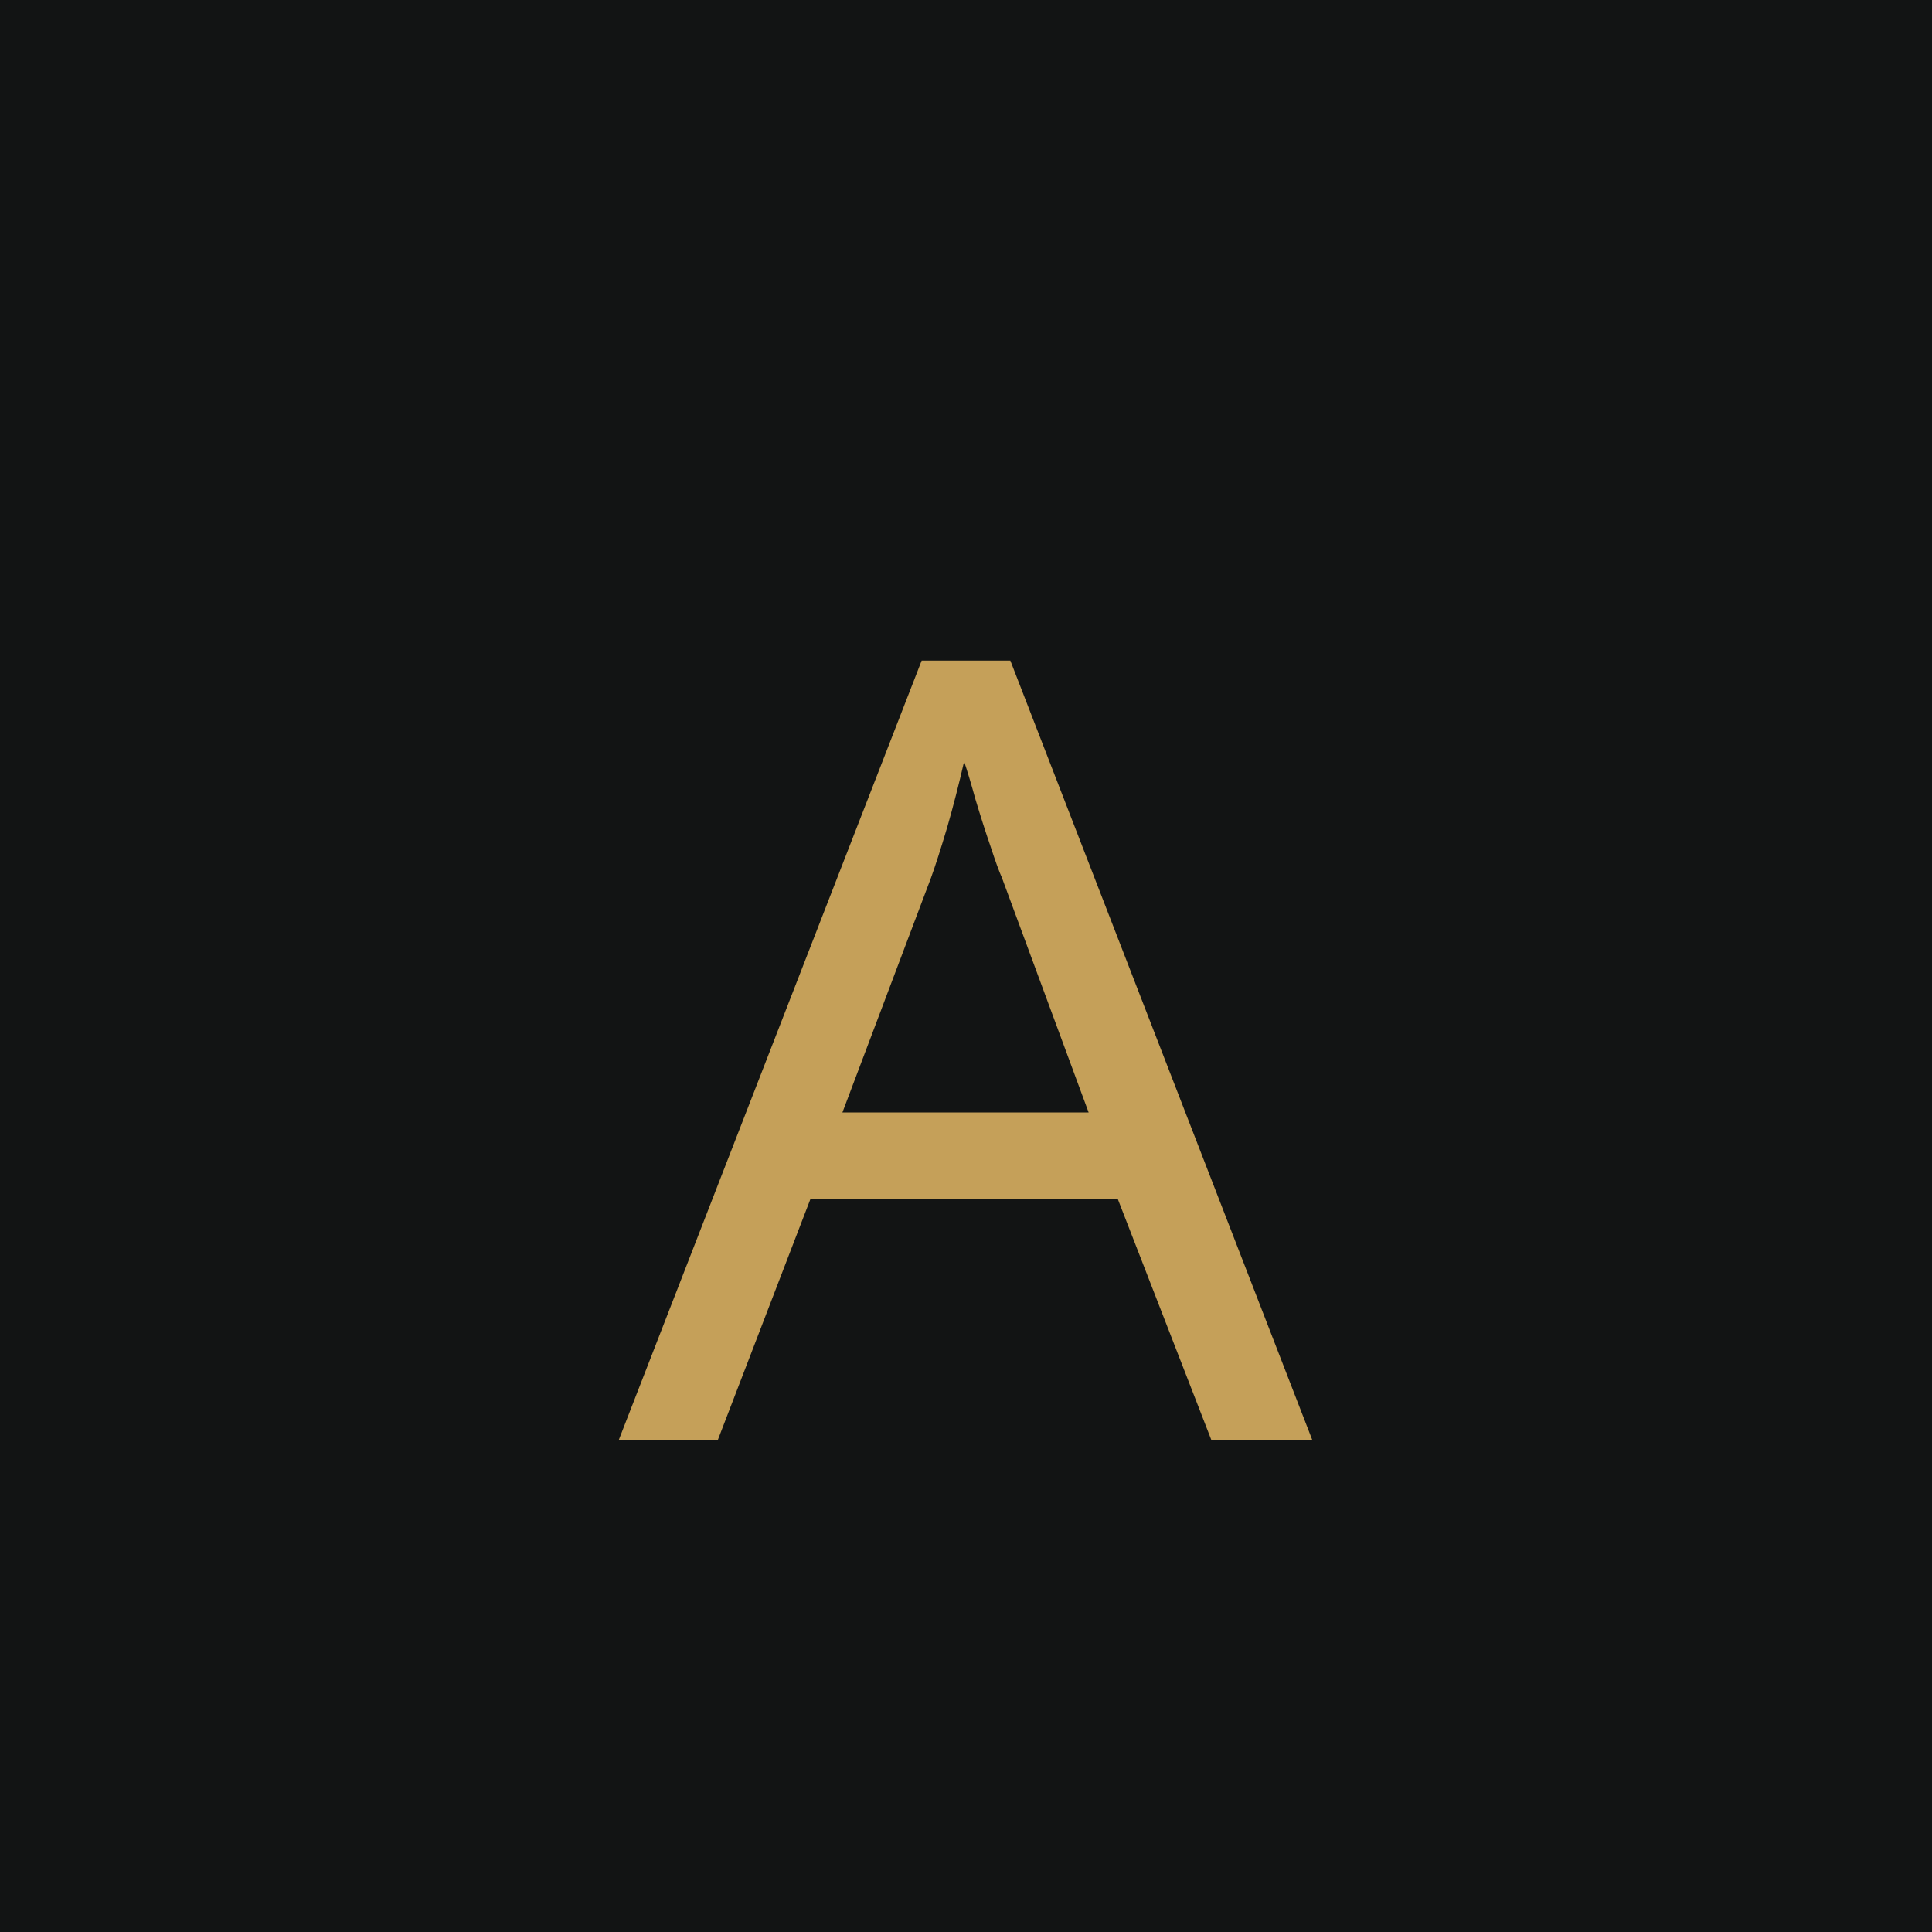
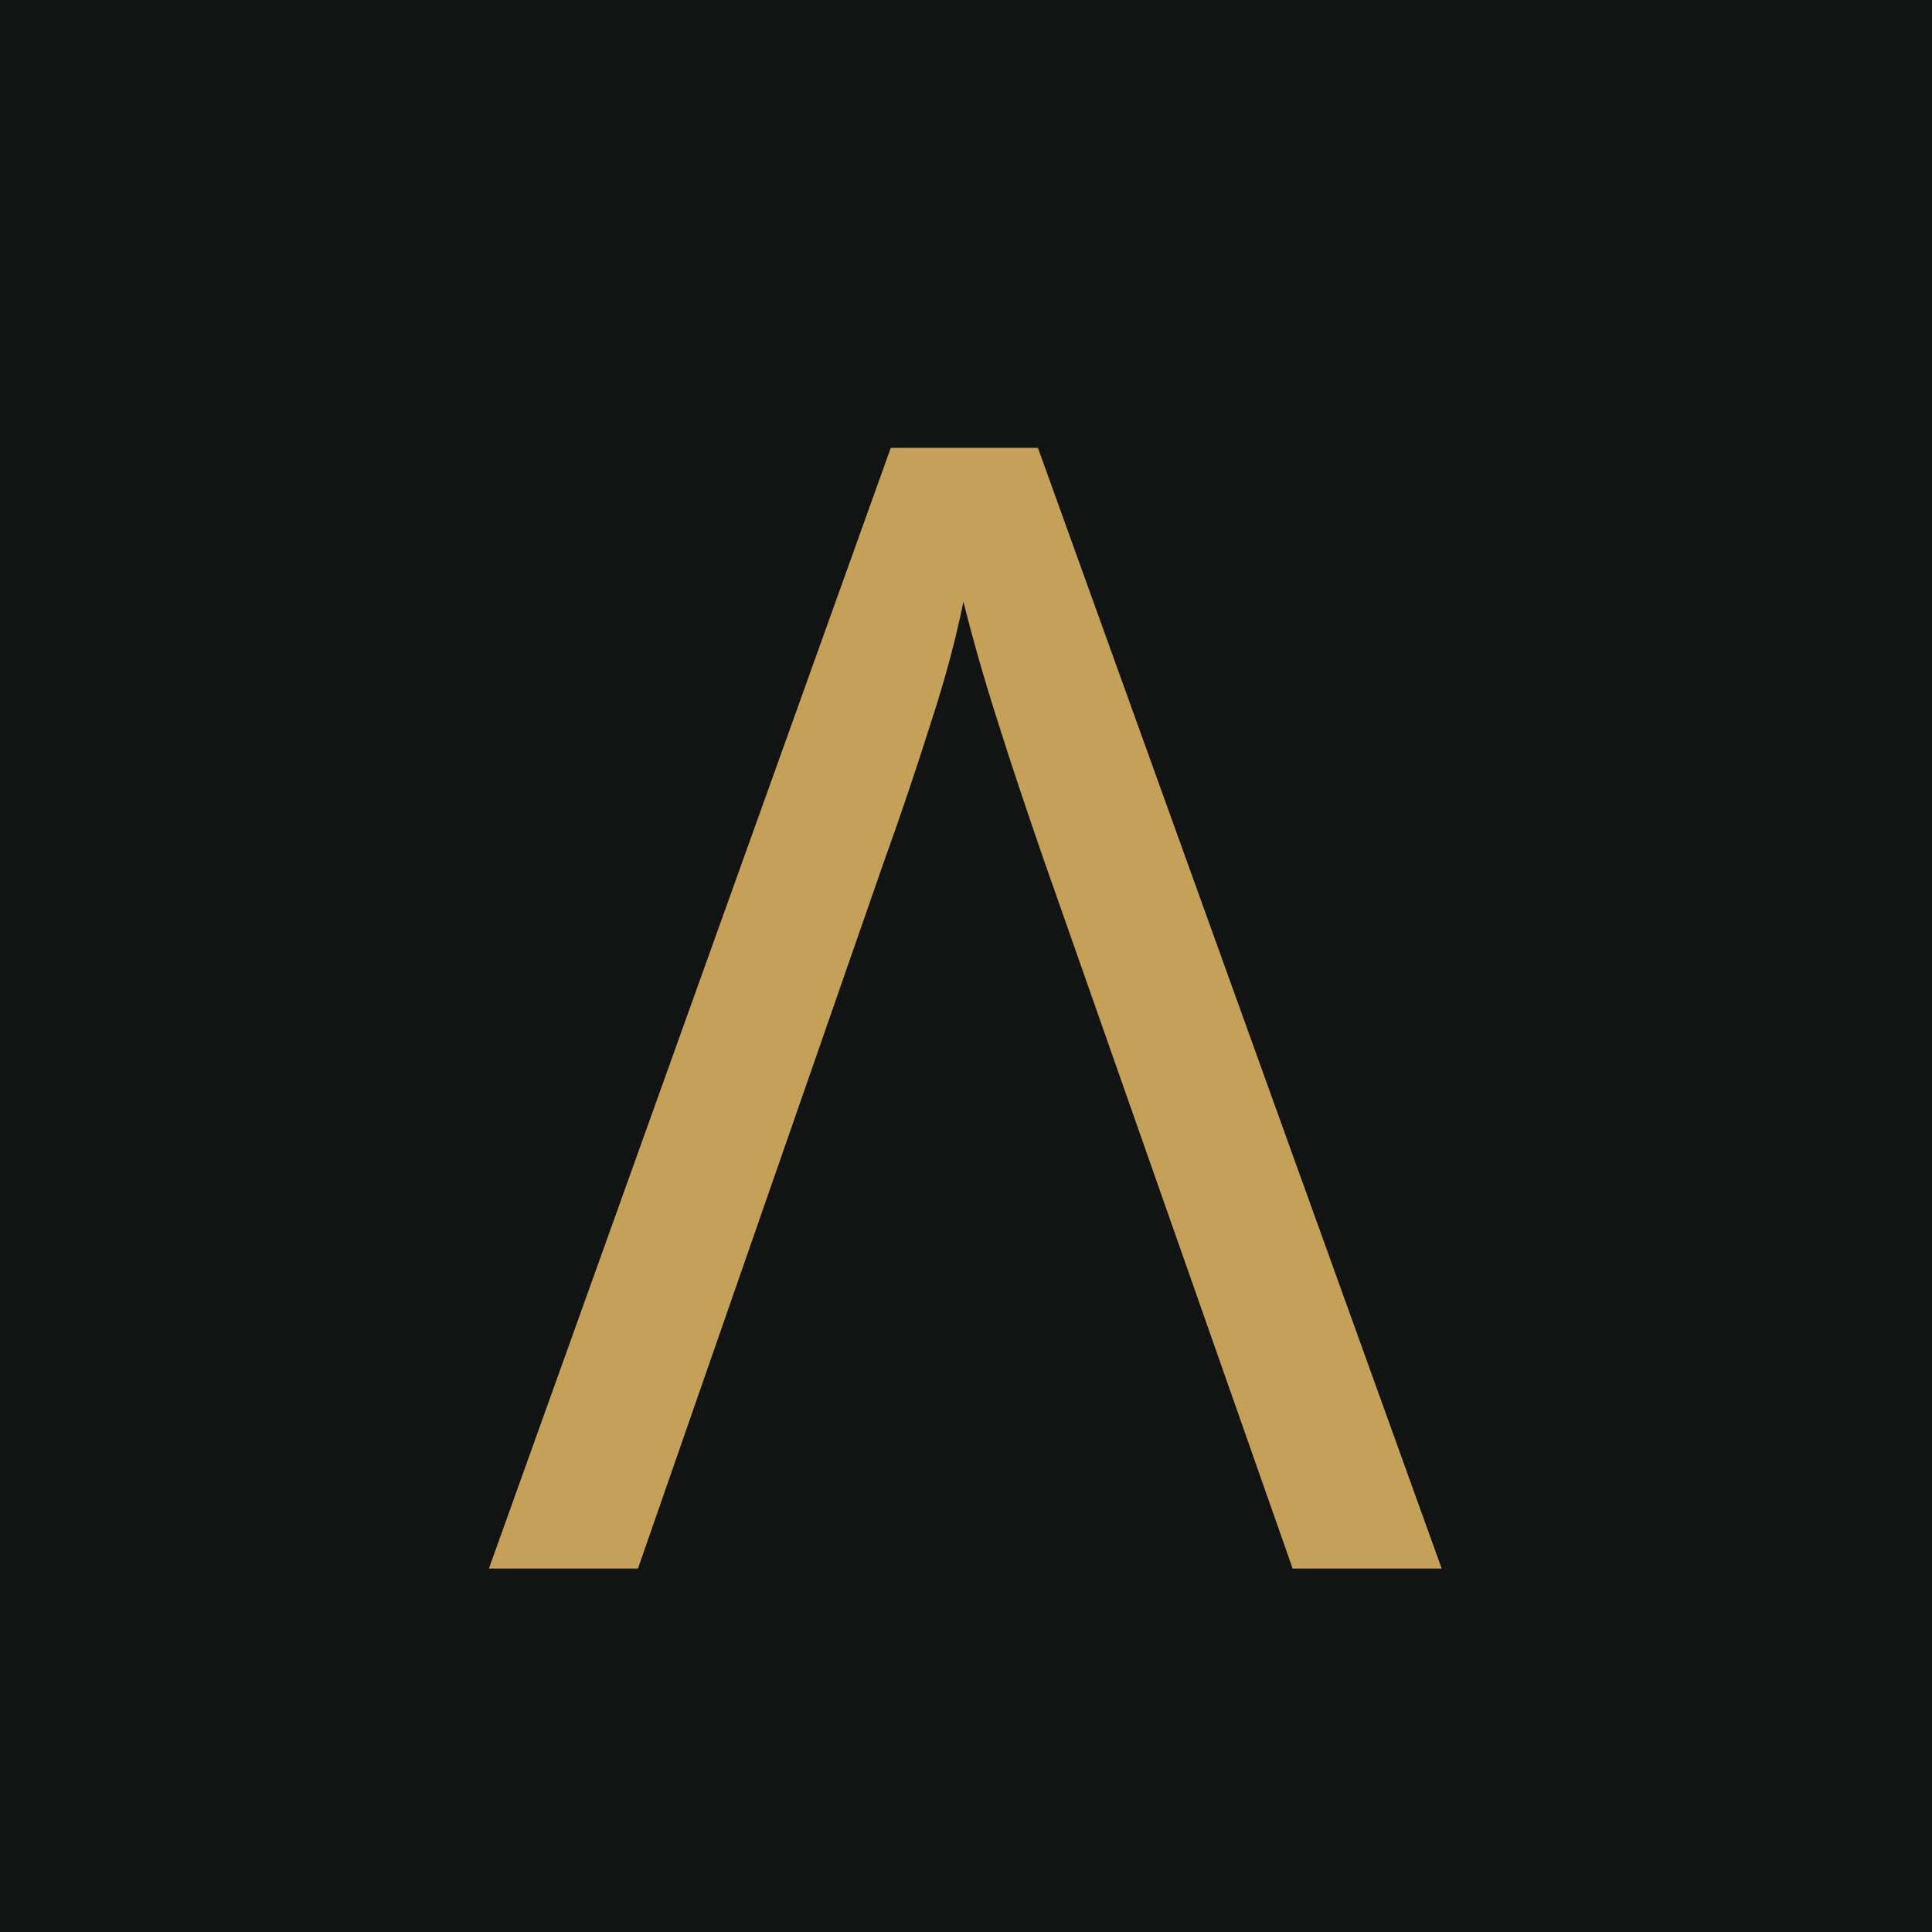
<svg xmlns="http://www.w3.org/2000/svg" width="32" height="32" viewBox="0 0 32 32">
  <rect width="32" height="32" fill="#121414" />
-   <text x="50%" y="55%" dominant-baseline="middle" text-anchor="middle" font-family="Montserrat, sans-serif" font-size="18" font-weight="200" fill="#c5a059" letter-spacing="2px">A</text>
+   <text x="50%" y="53%" dominant-baseline="middle" text-anchor="middle" font-family="Montserrat, sans-serif" font-size="26" font-weight="200" fill="#c5a059">Λ</text>
</svg>
